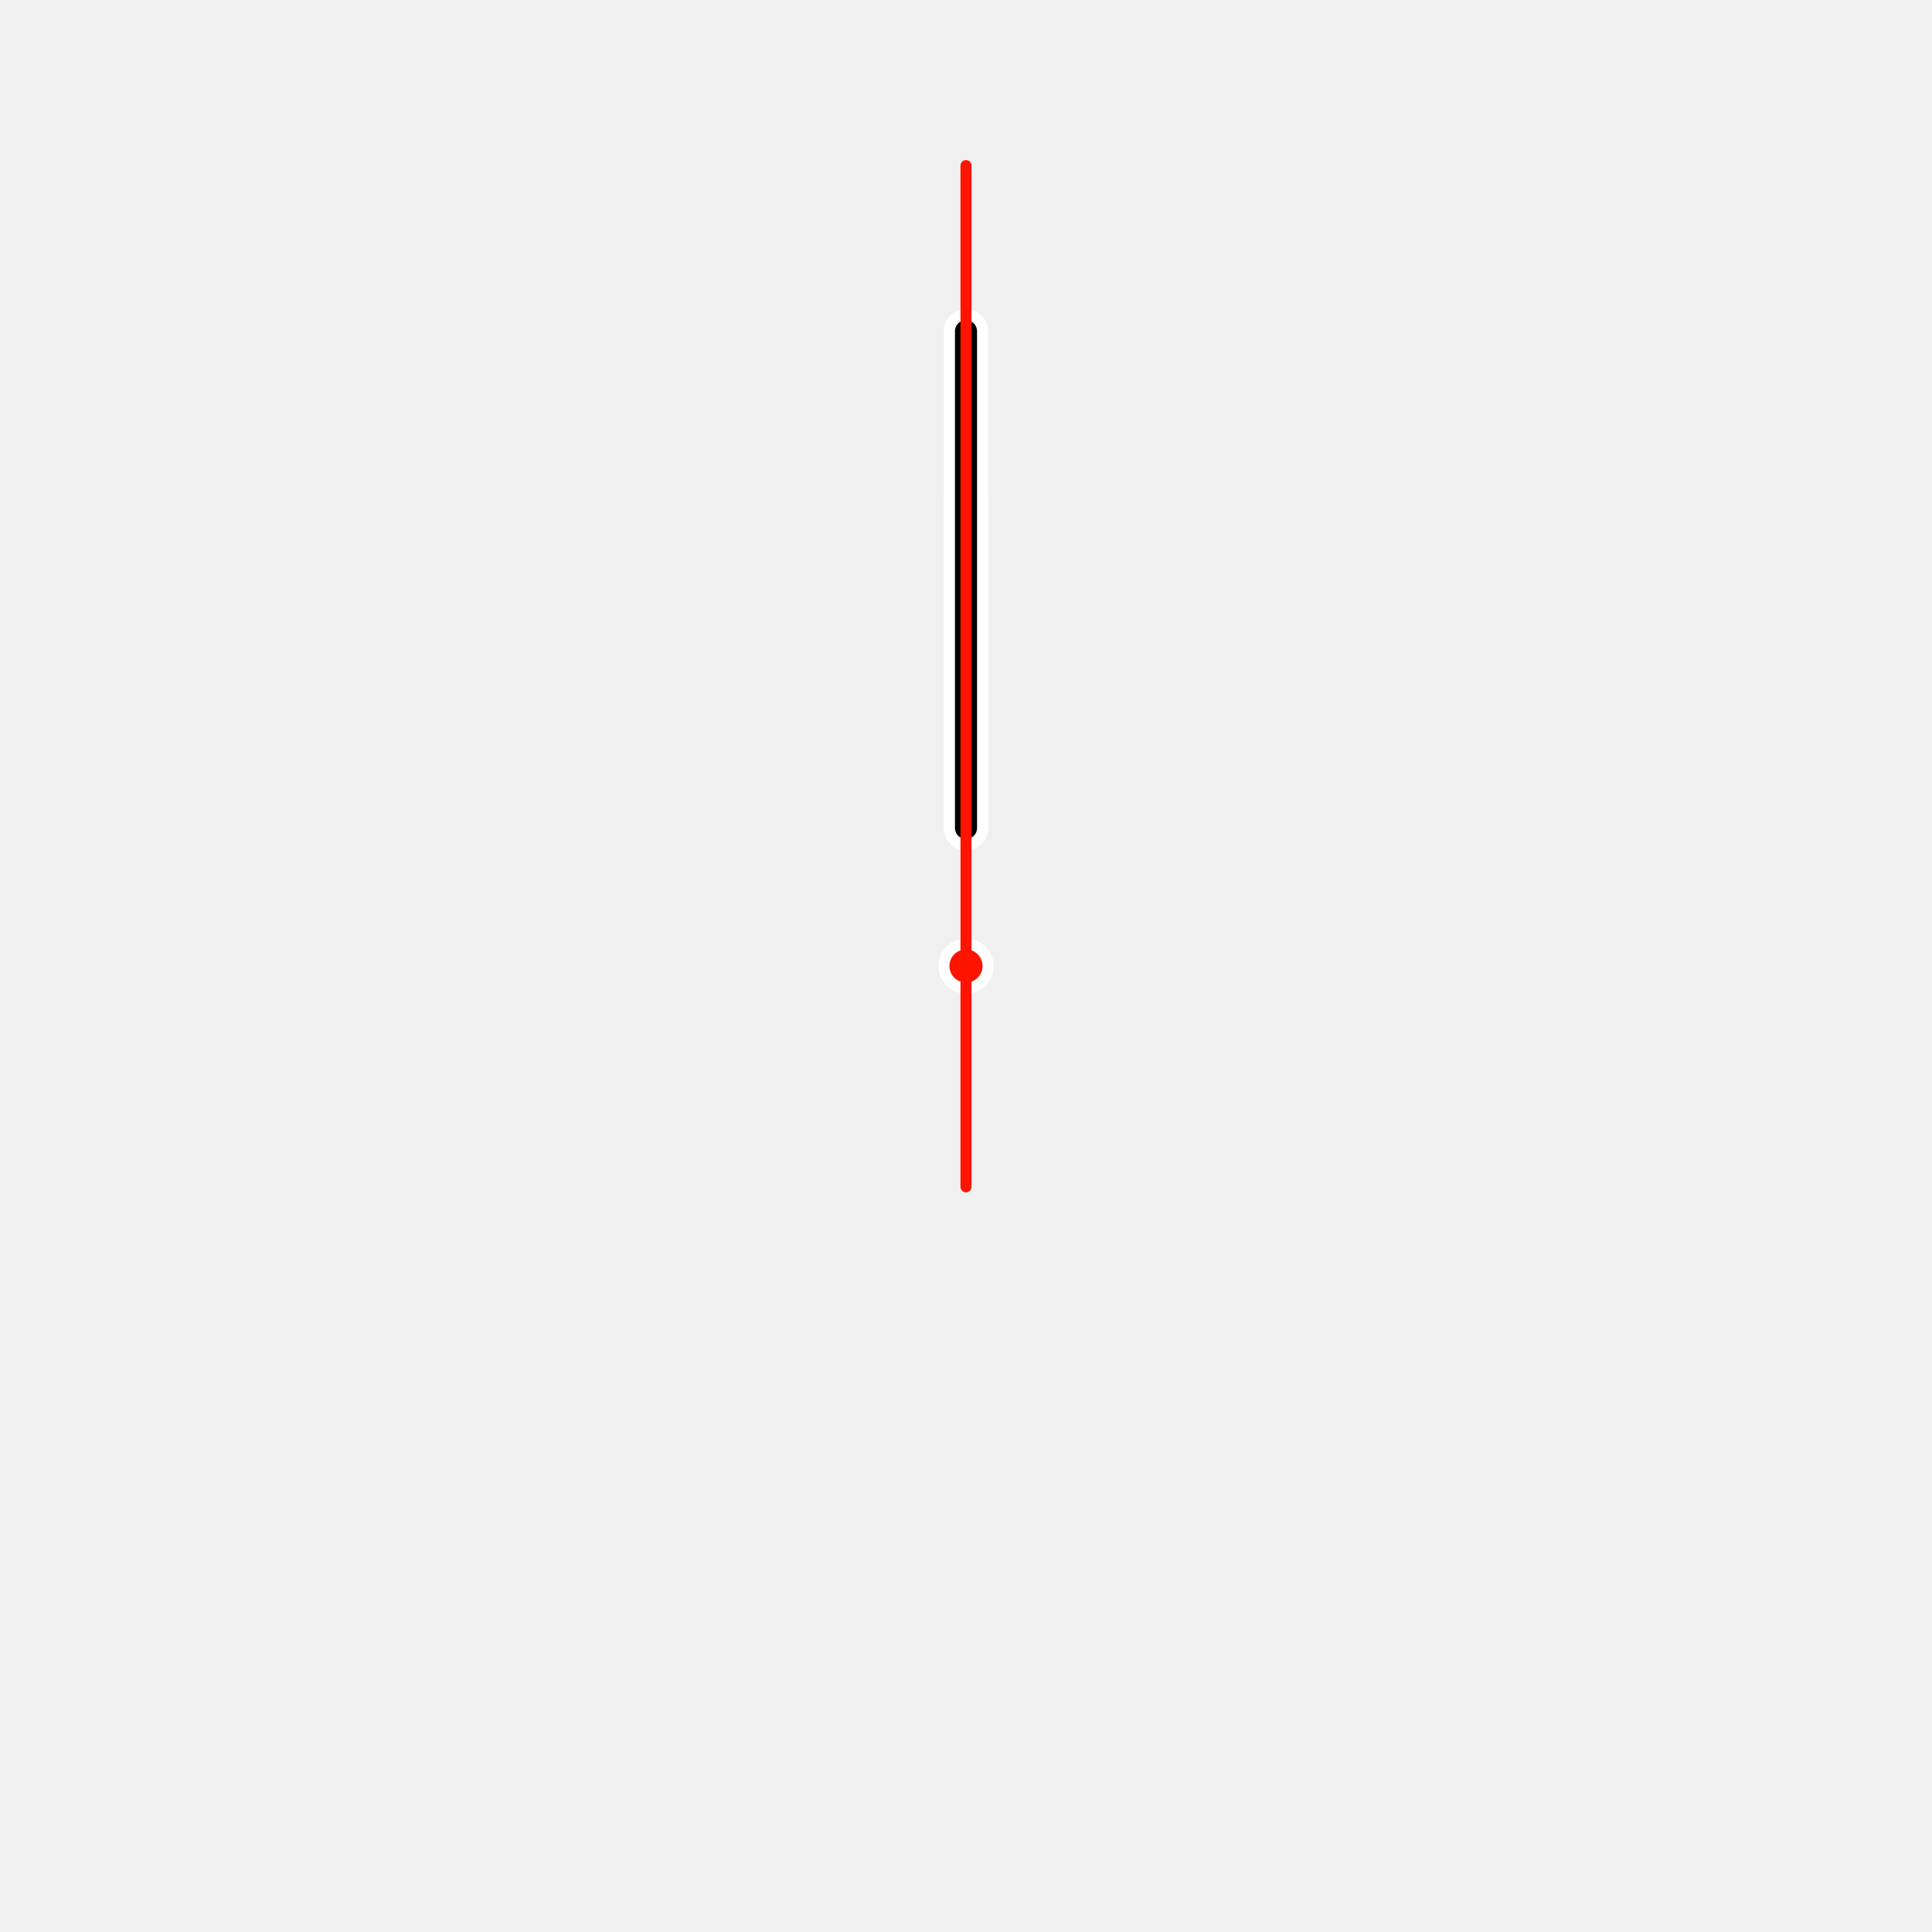
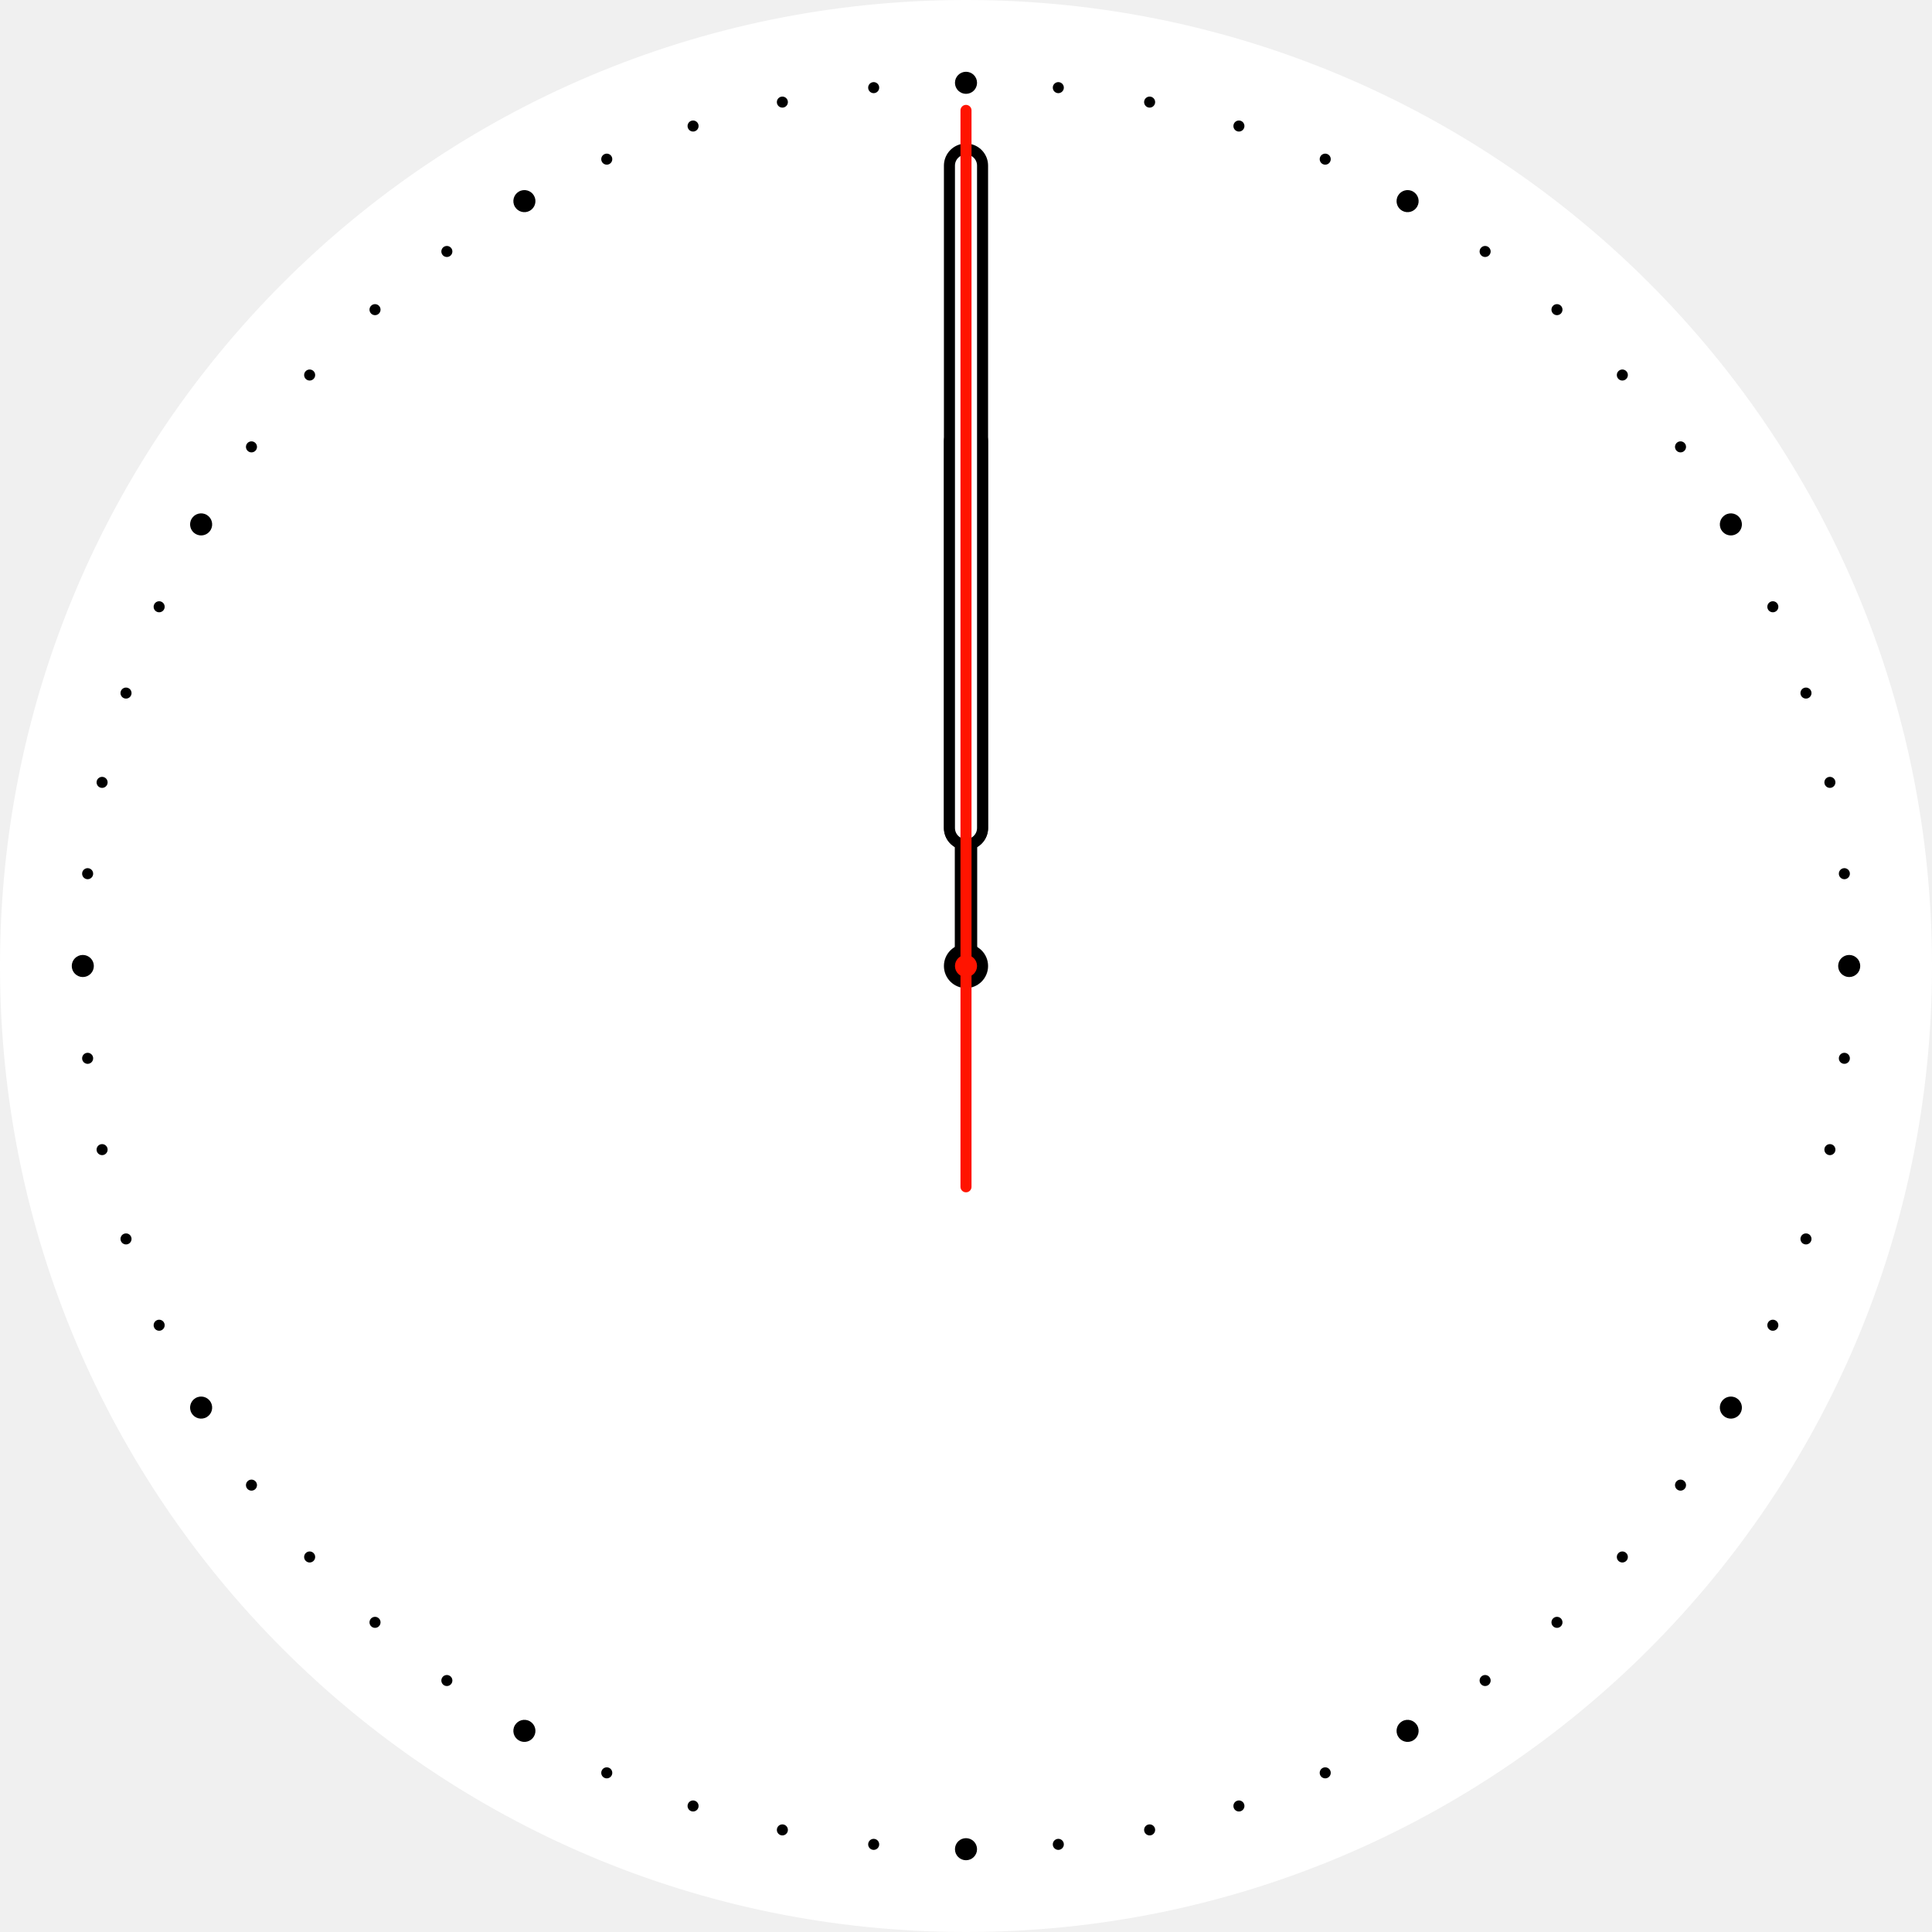
<svg xmlns="http://www.w3.org/2000/svg" width="350" height="350" viewBox="0 0 350 350" version="1.1" id="svg1">
  <defs id="defs1" />
-   <g id="layer1">
-     <path style="display:none;fill:#eeeeee;fill-opacity:1;stroke:none;stroke-width:5.333;stroke-linecap:round;stroke-opacity:1" id="rect168" width="350" height="350" x="0" y="0" d="m 75,0 h 200 a 75,75 45 0 1 75,75 v 200 a 75,75 135 0 1 -75,75 H 75 A 75,75 45 0 1 0,275 V 75 A 75,75 135 0 1 75,0 Z" />
-     <g id="layer3" style="display:none;stroke:#333333;stroke-opacity:1">
-       <path style="fill:#ffffff;fill-opacity:1;stroke:#333333;stroke-width:2;stroke-linecap:round;stroke-opacity:1" d="M 175,8.453 V 20" id="path134" transform="rotate(30,219.7447,186.9893)" />
-       <path style="fill:#ffffff;fill-opacity:1;stroke:#333333;stroke-width:2;stroke-linecap:round;stroke-opacity:1" d="M 175,8.453 V 20" id="path135" transform="rotate(60,195.7661,186.9893)" />
-       <path style="fill:#ffffff;fill-opacity:1;stroke:#333333;stroke-width:2;stroke-linecap:round;stroke-opacity:1" d="M 175,10 V 20" id="path136" transform="rotate(90,175,175)" />
-       <path style="fill:#ffffff;fill-opacity:1;stroke:#333333;stroke-width:2;stroke-linecap:round;stroke-opacity:1" d="M 175,8.453 V 20" id="path137" transform="rotate(120,181.922,186.9893)" />
-       <path style="fill:#ffffff;fill-opacity:1;stroke:#333333;stroke-width:2;stroke-linecap:round;stroke-opacity:1" d="M 175,8.453 V 20" id="path138" transform="rotate(150,178.2125,186.9893)" />
-       <path style="fill:#ffffff;fill-opacity:1;stroke:#333333;stroke-width:2;stroke-linecap:round;stroke-opacity:1" d="M 175,10 V 20" id="path139" transform="rotate(180,175,175)" />
-       <path style="fill:#ffffff;fill-opacity:1;stroke:#333333;stroke-width:2;stroke-linecap:round;stroke-opacity:1" d="M 175,8.453 V 20" id="path140" transform="rotate(-150,171.7875,186.9893)" />
-       <path style="fill:#ffffff;fill-opacity:1;stroke:#333333;stroke-width:2;stroke-linecap:round;stroke-opacity:1" d="M 175,8.453 V 20" id="path141" transform="rotate(-120,168.078,186.9893)" />
-       <path style="fill:#ffffff;fill-opacity:1;stroke:#333333;stroke-width:2;stroke-linecap:round;stroke-opacity:1" d="M 175,10 V 20" id="path142" transform="rotate(-90,175,175)" />
-       <path style="fill:#ffffff;fill-opacity:1;stroke:#333333;stroke-width:2;stroke-linecap:round;stroke-opacity:1" d="M 175,8.453 V 20" id="path143" transform="rotate(-60,154.2339,186.9893)" />
-       <path style="fill:#ffffff;fill-opacity:1;stroke:#333333;stroke-width:2;stroke-linecap:round;stroke-opacity:1" d="M 175,8.453 V 20" id="path126" transform="rotate(-30,130.2553,186.9893)" />
-       <path style="fill:#ffffff;fill-opacity:1;stroke:#333333;stroke-width:2;stroke-linecap:round;stroke-opacity:1" d="M 175,10 V 20" id="path127" />
+   <g id="layer1" style="stroke:none">
+     <circle style="fill:#ffffff;fill-opacity:1;stroke:none;stroke-width:8;stroke-linecap:round;stroke-linejoin:round;stroke-opacity:1" id="path26" cx="175" cy="175" r="175" />
+     <g id="layer2" style="stroke:none">
+       <g id="layer3" style="stroke:none;stroke-width:4">
+         <circle style="fill:#000000;fill-opacity:1;stroke:none;stroke-width:1.865;stroke-linecap:round;stroke-linejoin:round" id="circle144" cx="157.027" cy="9.78" r="1.865" transform="matrix(1.072292,0,0,1.072292,6.62162,4.513513)" />
+         <circle style="fill:#000000;fill-opacity:1;stroke:none;stroke-width:1.865;stroke-linecap:round;stroke-linejoin:round" id="circle145" cx="157.027" cy="9.78" r="1.865" transform="matrix(0.9286319,0.5361459,-0.5361459,0.9286319,114.4233,-56.83482)" />
+         <circle style="fill:#000000;fill-opacity:1;stroke:none;stroke-width:1.865;stroke-linecap:round;stroke-linejoin:round" id="circle146" cx="157.027" cy="9.78" r="1.865" transform="matrix(0.5361459,0.9286319,-0.9286319,0.5361459,238.4564,-56.0632)" />
+         <circle style="fill:#000000;fill-opacity:1;stroke:none;stroke-width:1.865;stroke-linecap:round;stroke-linejoin:round" id="circle147" cx="157.027" cy="9.78" r="1.865" transform="matrix(0,1.072292,-1.072292,0,345.4865,6.62162)" />
+         <circle style="fill:#000000;fill-opacity:1;stroke:none;stroke-width:1.865;stroke-linecap:round;stroke-linejoin:round" id="circle148" cx="157.027" cy="9.78" r="1.865" transform="matrix(-0.5361459,0.9286319,-0.9286319,-0.5361459,406.8348,114.4233)" />
+         <circle style="fill:#000000;fill-opacity:1;stroke:none;stroke-width:1.865;stroke-linecap:round;stroke-linejoin:round" id="circle149" cx="157.027" cy="9.78" r="1.865" transform="matrix(-0.9286319,0.5361459,-0.5361459,-0.9286319,406.0632,238.4564)" />
+         <circle style="fill:#000000;fill-opacity:1;stroke:none;stroke-width:1.865;stroke-linecap:round;stroke-linejoin:round" id="circle150" cx="157.027" cy="9.78" r="1.865" transform="matrix(-1.072292,0,0,-1.072292,343.3784,345.4865)" />
+         <circle style="fill:#000000;fill-opacity:1;stroke:none;stroke-width:1.865;stroke-linecap:round;stroke-linejoin:round" id="circle151" cx="157.027" cy="9.78" r="1.865" transform="matrix(-0.9286319,-0.5361459,0.5361459,-0.9286319,235.5767,406.8348)" />
+         <circle style="fill:#000000;fill-opacity:1;stroke:none;stroke-width:1.865;stroke-linecap:round;stroke-linejoin:round" id="circle152" cx="157.027" cy="9.78" r="1.865" transform="matrix(-0.5361459,-0.9286319,0.9286319,-0.5361459,111.5436,406.0632)" />
+         <circle style="fill:#000000;fill-opacity:1;stroke:none;stroke-width:1.865;stroke-linecap:round;stroke-linejoin:round" id="circle153" cx="157.027" cy="9.78" r="1.865" transform="matrix(0,-1.072292,1.072292,0,4.513513,343.3784)" />
+         <circle style="fill:#000000;fill-opacity:1;stroke:none;stroke-width:1.865;stroke-linecap:round;stroke-linejoin:round" id="circle154" cx="157.027" cy="9.78" r="1.865" transform="matrix(0.5361459,-0.9286319,0.9286319,0.5361459,-56.83482,235.5767)" />
+         <circle style="fill:#000000;fill-opacity:1;stroke:none;stroke-width:1.865;stroke-linecap:round;stroke-linejoin:round" id="path133" cx="157.027" cy="9.78" r="1.865" transform="matrix(0.9286319,-0.5361459,0.5361459,0.9286319,-56.0632,111.5436)" />
+       </g>
+       <g id="layer5" style="display:inline;stroke:none;stroke-width:2">
+         <circle style="fill:#000000;fill-opacity:1;stroke:none;stroke-width:2;stroke-linecap:round;stroke-linejoin:round" id="circle158" cx="67.423" cy="68.381" r="1" transform="rotate(6,630.4961,1228.035)" />
+         <circle style="fill:#000000;fill-opacity:1;stroke:none;stroke-width:2;stroke-linecap:round;stroke-linejoin:round" id="circle159" cx="67.423" cy="68.381" r="1" transform="rotate(12,375.1544,713.4531)" />
+         <circle style="fill:#000000;fill-opacity:1;stroke:none;stroke-width:2;stroke-linecap:round;stroke-linejoin:round" id="circle160" cx="67.423" cy="68.381" r="1" transform="rotate(18,289.7286,541.2972)" />
+         <circle style="fill:#000000;fill-opacity:1;stroke:none;stroke-width:2;stroke-linecap:round;stroke-linejoin:round" id="circle161" cx="67.423" cy="68.381" r="1" transform="rotate(24,246.7804,454.7451)" />
+         <circle style="fill:#000000;fill-opacity:1;stroke:none;stroke-width:2;stroke-linecap:round;stroke-linejoin:round" id="circle162" cx="67.423" cy="68.381" r="1" transform="rotate(36,203.3564,367.2342)" />
+         <circle style="fill:#000000;fill-opacity:1;stroke:none;stroke-width:2;stroke-linecap:round;stroke-linejoin:round" id="circle163" cx="67.423" cy="68.381" r="1" transform="rotate(42,190.7426,341.8141)" />
+         <circle style="fill:#000000;fill-opacity:1;stroke:none;stroke-width:2;stroke-linecap:round;stroke-linejoin:round" id="circle164" cx="67.423" cy="68.381" r="1" transform="rotate(54,173.5946,307.2562)" />
+         <circle style="fill:#000000;fill-opacity:1;stroke:none;stroke-width:2;stroke-linecap:round;stroke-linejoin:round" id="circle165" cx="67.423" cy="68.381" r="1" transform="rotate(48,181.1594,322.5012)" />
+         <circle style="fill:#000000;fill-opacity:1;stroke:none;stroke-width:2;stroke-linecap:round;stroke-linejoin:round" id="circle166" cx="67.423" cy="68.381" r="1" transform="rotate(66,162.3113,284.5174)" />
+         <circle style="fill:#000000;fill-opacity:1;stroke:none;stroke-width:2;stroke-linecap:round;stroke-linejoin:round" id="circle167" cx="67.423" cy="68.381" r="1" transform="rotate(72,157.9479,275.7239)" />
+         <circle style="fill:#000000;fill-opacity:1;stroke:none;stroke-width:2;stroke-linecap:round;stroke-linejoin:round" id="circle168" cx="67.423" cy="68.381" r="1" transform="rotate(78,154.1716,268.1136)" />
+         <circle style="fill:#000000;fill-opacity:1;stroke:none;stroke-width:2;stroke-linecap:round;stroke-linejoin:round" id="circle169" cx="67.423" cy="68.381" r="1" transform="rotate(84,150.8544,261.4286)" />
+         <circle style="fill:#000000;fill-opacity:1;stroke:none;stroke-width:2;stroke-linecap:round;stroke-linejoin:round" id="circle170" cx="67.423" cy="68.381" r="1" transform="rotate(96,145.2438,250.1218)" />
+         <circle style="fill:#000000;fill-opacity:1;stroke:none;stroke-width:2;stroke-linecap:round;stroke-linejoin:round" id="circle171" cx="67.423" cy="68.381" r="1" transform="rotate(102,142.8251,245.2475)" />
+         <circle style="fill:#000000;fill-opacity:1;stroke:none;stroke-width:2;stroke-linecap:round;stroke-linejoin:round" id="circle172" cx="67.423" cy="68.381" r="1" transform="rotate(108,140.6033,240.77)" />
+         <circle style="fill:#000000;fill-opacity:1;stroke:none;stroke-width:2;stroke-linecap:round;stroke-linejoin:round" id="circle173" cx="67.423" cy="68.381" r="1" transform="rotate(114,138.5446,236.6211)" />
+         <circle style="fill:#000000;fill-opacity:1;stroke:none;stroke-width:2;stroke-linecap:round;stroke-linejoin:round" id="circle174" cx="67.423" cy="68.381" r="1" transform="rotate(126,134.811,229.097)" />
+         <circle style="fill:#000000;fill-opacity:1;stroke:none;stroke-width:2;stroke-linecap:round;stroke-linejoin:round" id="circle175" cx="67.423" cy="68.381" r="1" transform="rotate(132,133.0949,225.6386)" />
+         <circle style="fill:#000000;fill-opacity:1;stroke:none;stroke-width:2;stroke-linecap:round;stroke-linejoin:round" id="circle176" cx="67.423" cy="68.381" r="1" transform="rotate(138,131.4571,222.3379)" />
+         <circle style="fill:#000000;fill-opacity:1;stroke:none;stroke-width:2;stroke-linecap:round;stroke-linejoin:round" id="circle177" cx="67.423" cy="68.381" r="1" transform="rotate(144,129.8838,219.1674)" />
+         <circle style="fill:#000000;fill-opacity:1;stroke:none;stroke-width:2;stroke-linecap:round;stroke-linejoin:round" id="circle178" cx="67.423" cy="68.381" r="1" transform="rotate(156,126.8848,213.1235)" />
+         <circle style="fill:#000000;fill-opacity:1;stroke:none;stroke-width:2;stroke-linecap:round;stroke-linejoin:round" id="circle179" cx="67.423" cy="68.381" r="1" transform="rotate(162,125.4389,210.2097)" />
+         <circle style="fill:#000000;fill-opacity:1;stroke:none;stroke-width:2;stroke-linecap:round;stroke-linejoin:round" id="circle180" cx="67.423" cy="68.381" r="1" transform="rotate(168,124.0169,207.3439)" />
+         <circle style="fill:#000000;fill-opacity:1;stroke:none;stroke-width:2;stroke-linecap:round;stroke-linejoin:round" id="circle181" cx="67.423" cy="68.381" r="1" transform="rotate(174,122.6104,204.5094)" />
+         <circle style="fill:#000000;fill-opacity:1;stroke:none;stroke-width:2;stroke-linecap:round;stroke-linejoin:round" id="circle182" cx="67.423" cy="68.381" r="1" transform="rotate(-174,119.8128,198.8715)" />
+         <circle style="fill:#000000;fill-opacity:1;stroke:none;stroke-width:2;stroke-linecap:round;stroke-linejoin:round" id="circle183" cx="67.423" cy="68.381" r="1" transform="rotate(-168,118.4063,196.0371)" />
+         <circle style="fill:#000000;fill-opacity:1;stroke:none;stroke-width:2;stroke-linecap:round;stroke-linejoin:round" id="circle184" cx="67.423" cy="68.381" r="1" transform="rotate(-162,116.9842,193.1712)" />
+         <circle style="fill:#000000;fill-opacity:1;stroke:none;stroke-width:2;stroke-linecap:round;stroke-linejoin:round" id="circle185" cx="67.423" cy="68.381" r="1" transform="rotate(-156,115.5383,190.2574)" />
+         <circle style="fill:#000000;fill-opacity:1;stroke:none;stroke-width:2;stroke-linecap:round;stroke-linejoin:round" id="circle186" cx="67.423" cy="68.381" r="1" transform="rotate(-144,112.5393,184.2135)" />
+         <circle style="fill:#000000;fill-opacity:1;stroke:none;stroke-width:2;stroke-linecap:round;stroke-linejoin:round" id="circle187" cx="67.423" cy="68.381" r="1" transform="rotate(-138,110.9661,181.043)" />
+         <circle style="fill:#000000;fill-opacity:1;stroke:none;stroke-width:2;stroke-linecap:round;stroke-linejoin:round" id="circle188" cx="67.423" cy="68.381" r="1" transform="rotate(-132,109.3282,177.7423)" />
+         <circle style="fill:#000000;fill-opacity:1;stroke:none;stroke-width:2;stroke-linecap:round;stroke-linejoin:round" id="circle189" cx="67.423" cy="68.381" r="1" transform="rotate(-126,107.6121,174.2839)" />
+         <circle style="fill:#000000;fill-opacity:1;stroke:none;stroke-width:2;stroke-linecap:round;stroke-linejoin:round" id="circle190" cx="67.423" cy="68.381" r="1" transform="rotate(-114,103.8786,166.7599)" />
+         <circle style="fill:#000000;fill-opacity:1;stroke:none;stroke-width:2;stroke-linecap:round;stroke-linejoin:round" id="circle191" cx="67.423" cy="68.381" r="1" transform="rotate(-108,101.8198,162.6109)" />
+         <circle style="fill:#000000;fill-opacity:1;stroke:none;stroke-width:2;stroke-linecap:round;stroke-linejoin:round" id="circle192" cx="67.423" cy="68.381" r="1" transform="rotate(-102,99.59806,158.1335)" />
+         <circle style="fill:#000000;fill-opacity:1;stroke:none;stroke-width:2;stroke-linecap:round;stroke-linejoin:round" id="circle193" cx="67.423" cy="68.381" r="1" transform="rotate(-96,97.17937,153.2592)" />
+         <circle style="fill:#000000;fill-opacity:1;stroke:none;stroke-width:2;stroke-linecap:round;stroke-linejoin:round" id="circle194" cx="67.423" cy="68.381" r="1" transform="rotate(-84,91.56881,141.9524)" />
+         <circle style="fill:#000000;fill-opacity:1;stroke:none;stroke-width:2;stroke-linecap:round;stroke-linejoin:round" id="circle195" cx="67.423" cy="68.381" r="1" transform="rotate(-78,88.25159,135.2673)" />
+         <circle style="fill:#000000;fill-opacity:1;stroke:none;stroke-width:2;stroke-linecap:round;stroke-linejoin:round" id="circle196" cx="67.423" cy="68.381" r="1" transform="rotate(-72,84.4753,127.6571)" />
+         <circle style="fill:#000000;fill-opacity:1;stroke:none;stroke-width:2;stroke-linecap:round;stroke-linejoin:round" id="circle197" cx="67.423" cy="68.381" r="1" transform="rotate(-66,80.11186,118.8636)" />
+         <circle style="fill:#000000;fill-opacity:1;stroke:none;stroke-width:2;stroke-linecap:round;stroke-linejoin:round" id="circle198" cx="67.423" cy="68.381" r="1" transform="rotate(-54,68.82858,96.12475)" />
+         <circle style="fill:#000000;fill-opacity:1;stroke:none;stroke-width:2;stroke-linecap:round;stroke-linejoin:round" id="circle199" cx="67.423" cy="68.381" r="1" transform="rotate(-48,61.2638,80.8797)" />
+         <circle style="fill:#000000;fill-opacity:1;stroke:none;stroke-width:2;stroke-linecap:round;stroke-linejoin:round" id="circle200" cx="67.423" cy="68.381" r="1" transform="rotate(-42,51.68053,61.56685)" />
+         <circle style="fill:#000000;fill-opacity:1;stroke:none;stroke-width:2;stroke-linecap:round;stroke-linejoin:round" id="circle201" cx="67.423" cy="68.381" r="1" transform="rotate(-36,39.06676,36.14674)" />
+         <circle style="fill:#000000;fill-opacity:1;stroke:none;stroke-width:2;stroke-linecap:round;stroke-linejoin:round" id="circle202" cx="67.423" cy="68.381" r="1" transform="rotate(-24,-4.357216,-51.36415)" />
+         <circle style="fill:#000000;fill-opacity:1;stroke:none;stroke-width:2;stroke-linecap:round;stroke-linejoin:round" id="circle203" cx="67.423" cy="68.381" r="1" transform="rotate(-18,-47.30542,-137.9162)" />
+         <circle style="fill:#000000;fill-opacity:1;stroke:none;stroke-width:2;stroke-linecap:round;stroke-linejoin:round" id="circle204" cx="67.423" cy="68.381" r="1" transform="rotate(-12,-132.7313,-310.0722)" />
+         <circle style="fill:#000000;fill-opacity:1;stroke:none;stroke-width:2;stroke-linecap:round;stroke-linejoin:round" id="circle205" cx="67.423" cy="68.381" r="1" transform="rotate(-6,-388.0729,-824.6537)" />
+       </g>
    </g>
  </g>
  <g id="layer4">
    <g id="hour-hand">
-       <path style="fill:#eeeeee;fill-opacity:1;stroke:#ffffff;stroke-width:2;stroke-linecap:round;stroke-opacity:1" d="M 175,175 V 90" id="hour-hand-stem" />
-       <path style="fill:#333333;fill-opacity:1;stroke:#ffffff;stroke-width:8;stroke-linecap:round;stroke-opacity:1" d="M 175,150 V 90" id="hour-hand-outer" />
-       <path style="fill:#333333;fill-opacity:1;stroke:#000000;stroke-width:4;stroke-linecap:round;stroke-opacity:1" d="M 175,165 V 105" id="hour-hand-inner" transform="matrix(1,0,0,-1,0,255)" />
+       <ellipse style="fill:#000000;fill-opacity:1;stroke:none;stroke-width:12.496;stroke-linecap:round;stroke-linejoin:round;stroke-opacity:1" id="path27" cx="174.604" cy="174.315" rx="4.748" ry="8.223" transform="matrix(0.8425318,0,0,0.486436,27.89027,90.20704)" />
+       <path style="fill:#000000;fill-opacity:1;stroke:#000000;stroke-width:4;stroke-linecap:round;stroke-opacity:1" d="M 175,175 V 80" id="hour-hand-stem" />
+       <path style="fill:#000000;fill-opacity:1;stroke:#000000;stroke-width:8;stroke-linecap:round;stroke-opacity:1" d="M 175,150 V 80" id="hour-hand-outer" />
+       <path style="fill:#333333;fill-opacity:1;stroke:#ffffff;stroke-width:4;stroke-linecap:round;stroke-opacity:1" d="M 175,175 V 105" id="hour-hand-inner" transform="matrix(1,0,0,-1,0,255)" />
    </g>
    <g id="minute-hand" style="display:inline">
-       <path style="fill:#eeeeee;fill-opacity:1;stroke:#ffffff;stroke-width:2;stroke-linecap:round;stroke-opacity:1" d="M 175,175 V 60" id="minute-hand-stem" />
-       <path style="fill:#333333;fill-opacity:1;stroke:#ffffff;stroke-width:8;stroke-linecap:round;stroke-opacity:1" d="M 175,150 V 60" id="minute-hand-outer" />
-       <path style="fill:#333333;fill-opacity:1;stroke:#000000;stroke-width:4;stroke-linecap:round;stroke-opacity:1" d="M 175,195 V 105" id="minute-hand-inner" transform="matrix(1,0,0,-1,0,255)" />
+       <path style="fill:#000000;fill-opacity:1;stroke:#000000;stroke-width:4;stroke-linecap:round;stroke-opacity:1" d="M 175,175 V 30" id="minute-hand-stem" />
+       <path style="fill:#000000;fill-opacity:1;stroke:#000000;stroke-width:8;stroke-linecap:round;stroke-opacity:1" d="M 175,150 V 30" id="minute-hand-outer" />
+       <path style="fill:#333333;fill-opacity:1;stroke:#ffffff;stroke-width:4;stroke-linecap:round;stroke-opacity:1" d="M 175,225 V 105" id="minute-hand-inner" transform="matrix(1,0,0,-1,0,255)" />
    </g>
    <g id="second-hand" style="display:inline">
-       <circle style="display:inline;fill:#ff1400;fill-opacity:1;stroke:#ffffff;stroke-width:2;stroke-linecap:round;stroke-opacity:1" id="path176" cx="108.605" cy="112.283" transform="translate(66.39528,62.71748)" r="4" />
-       <path style="fill:#333333;fill-opacity:1;stroke:#ff1400;stroke-width:2;stroke-linecap:round;stroke-opacity:1" d="M 175,215 V 30" id="second-hand-stem" />
+       <circle style="display:inline;fill:#ff1400;fill-opacity:1;stroke:none;stroke-width:4;stroke-linecap:round;stroke-opacity:1" id="path176" cx="108.605" cy="112.283" transform="matrix(0.5,0,0,0.5,120.6976,118.8587)" r="4" />
+       <path style="fill:#333333;fill-opacity:1;stroke:#ff1400;stroke-width:2;stroke-linecap:round;stroke-opacity:1" d="M 175,215 V 20" id="second-hand-stem" />
    </g>
  </g>
</svg>
